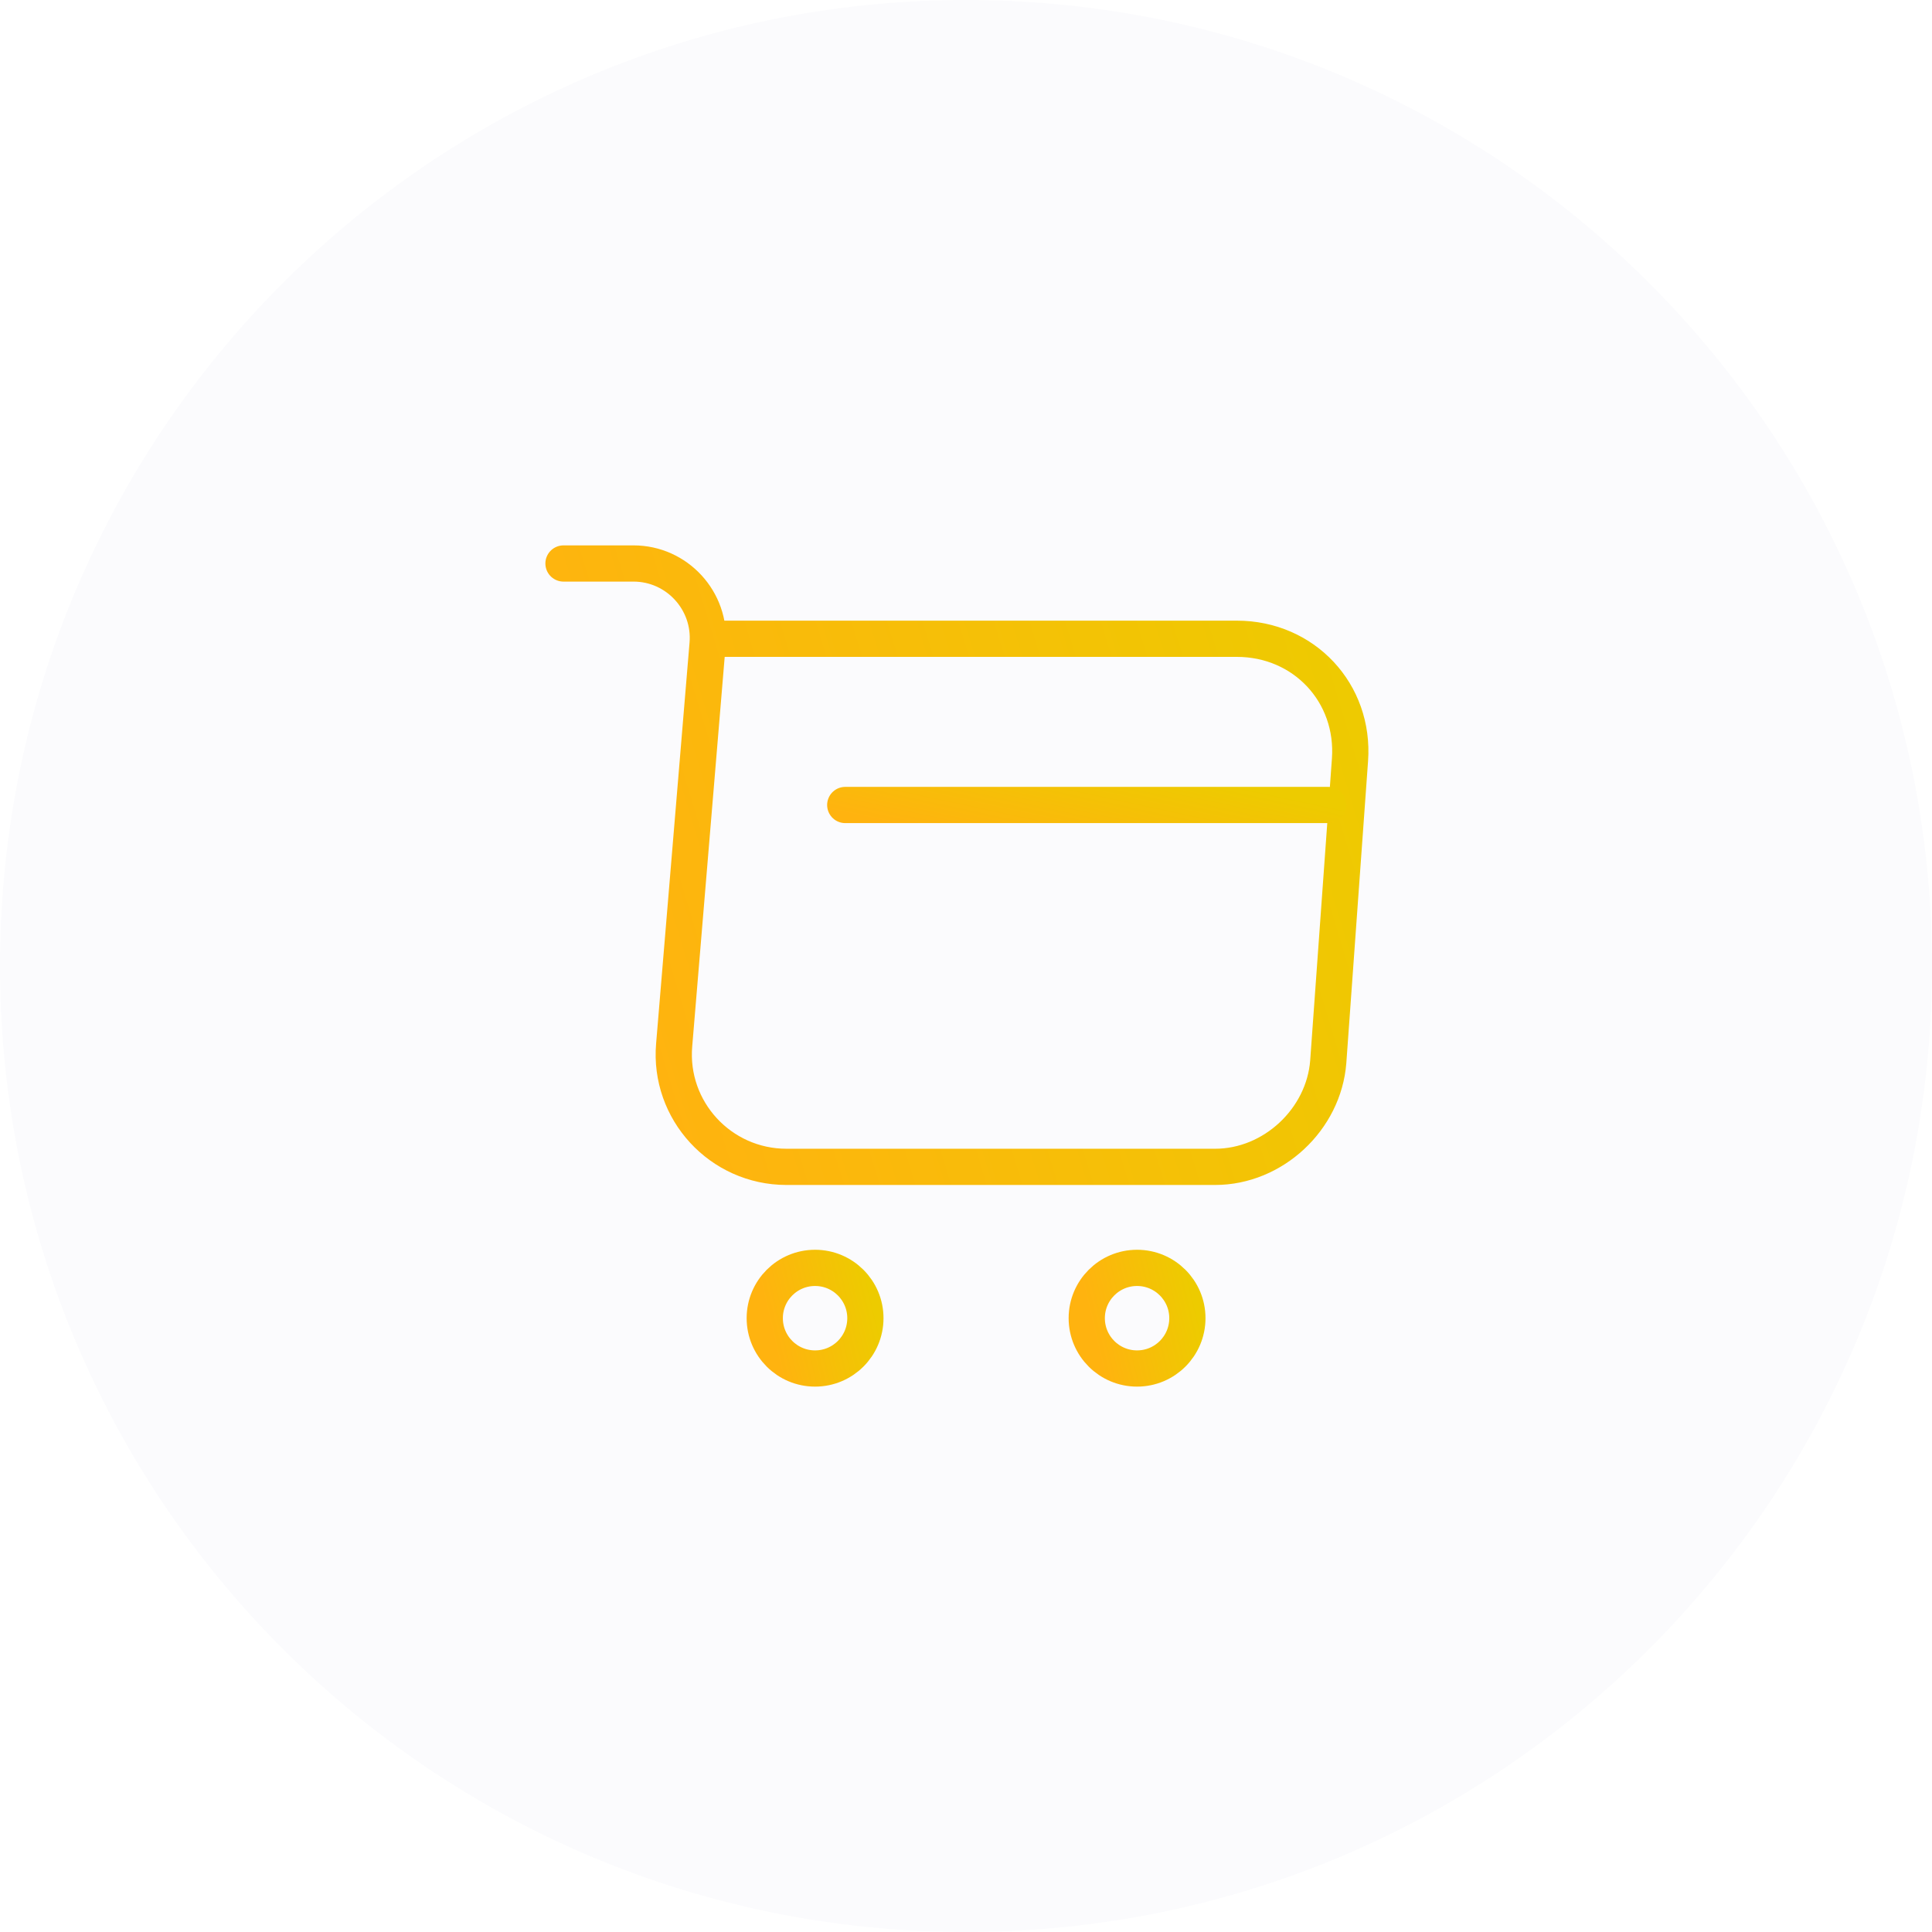
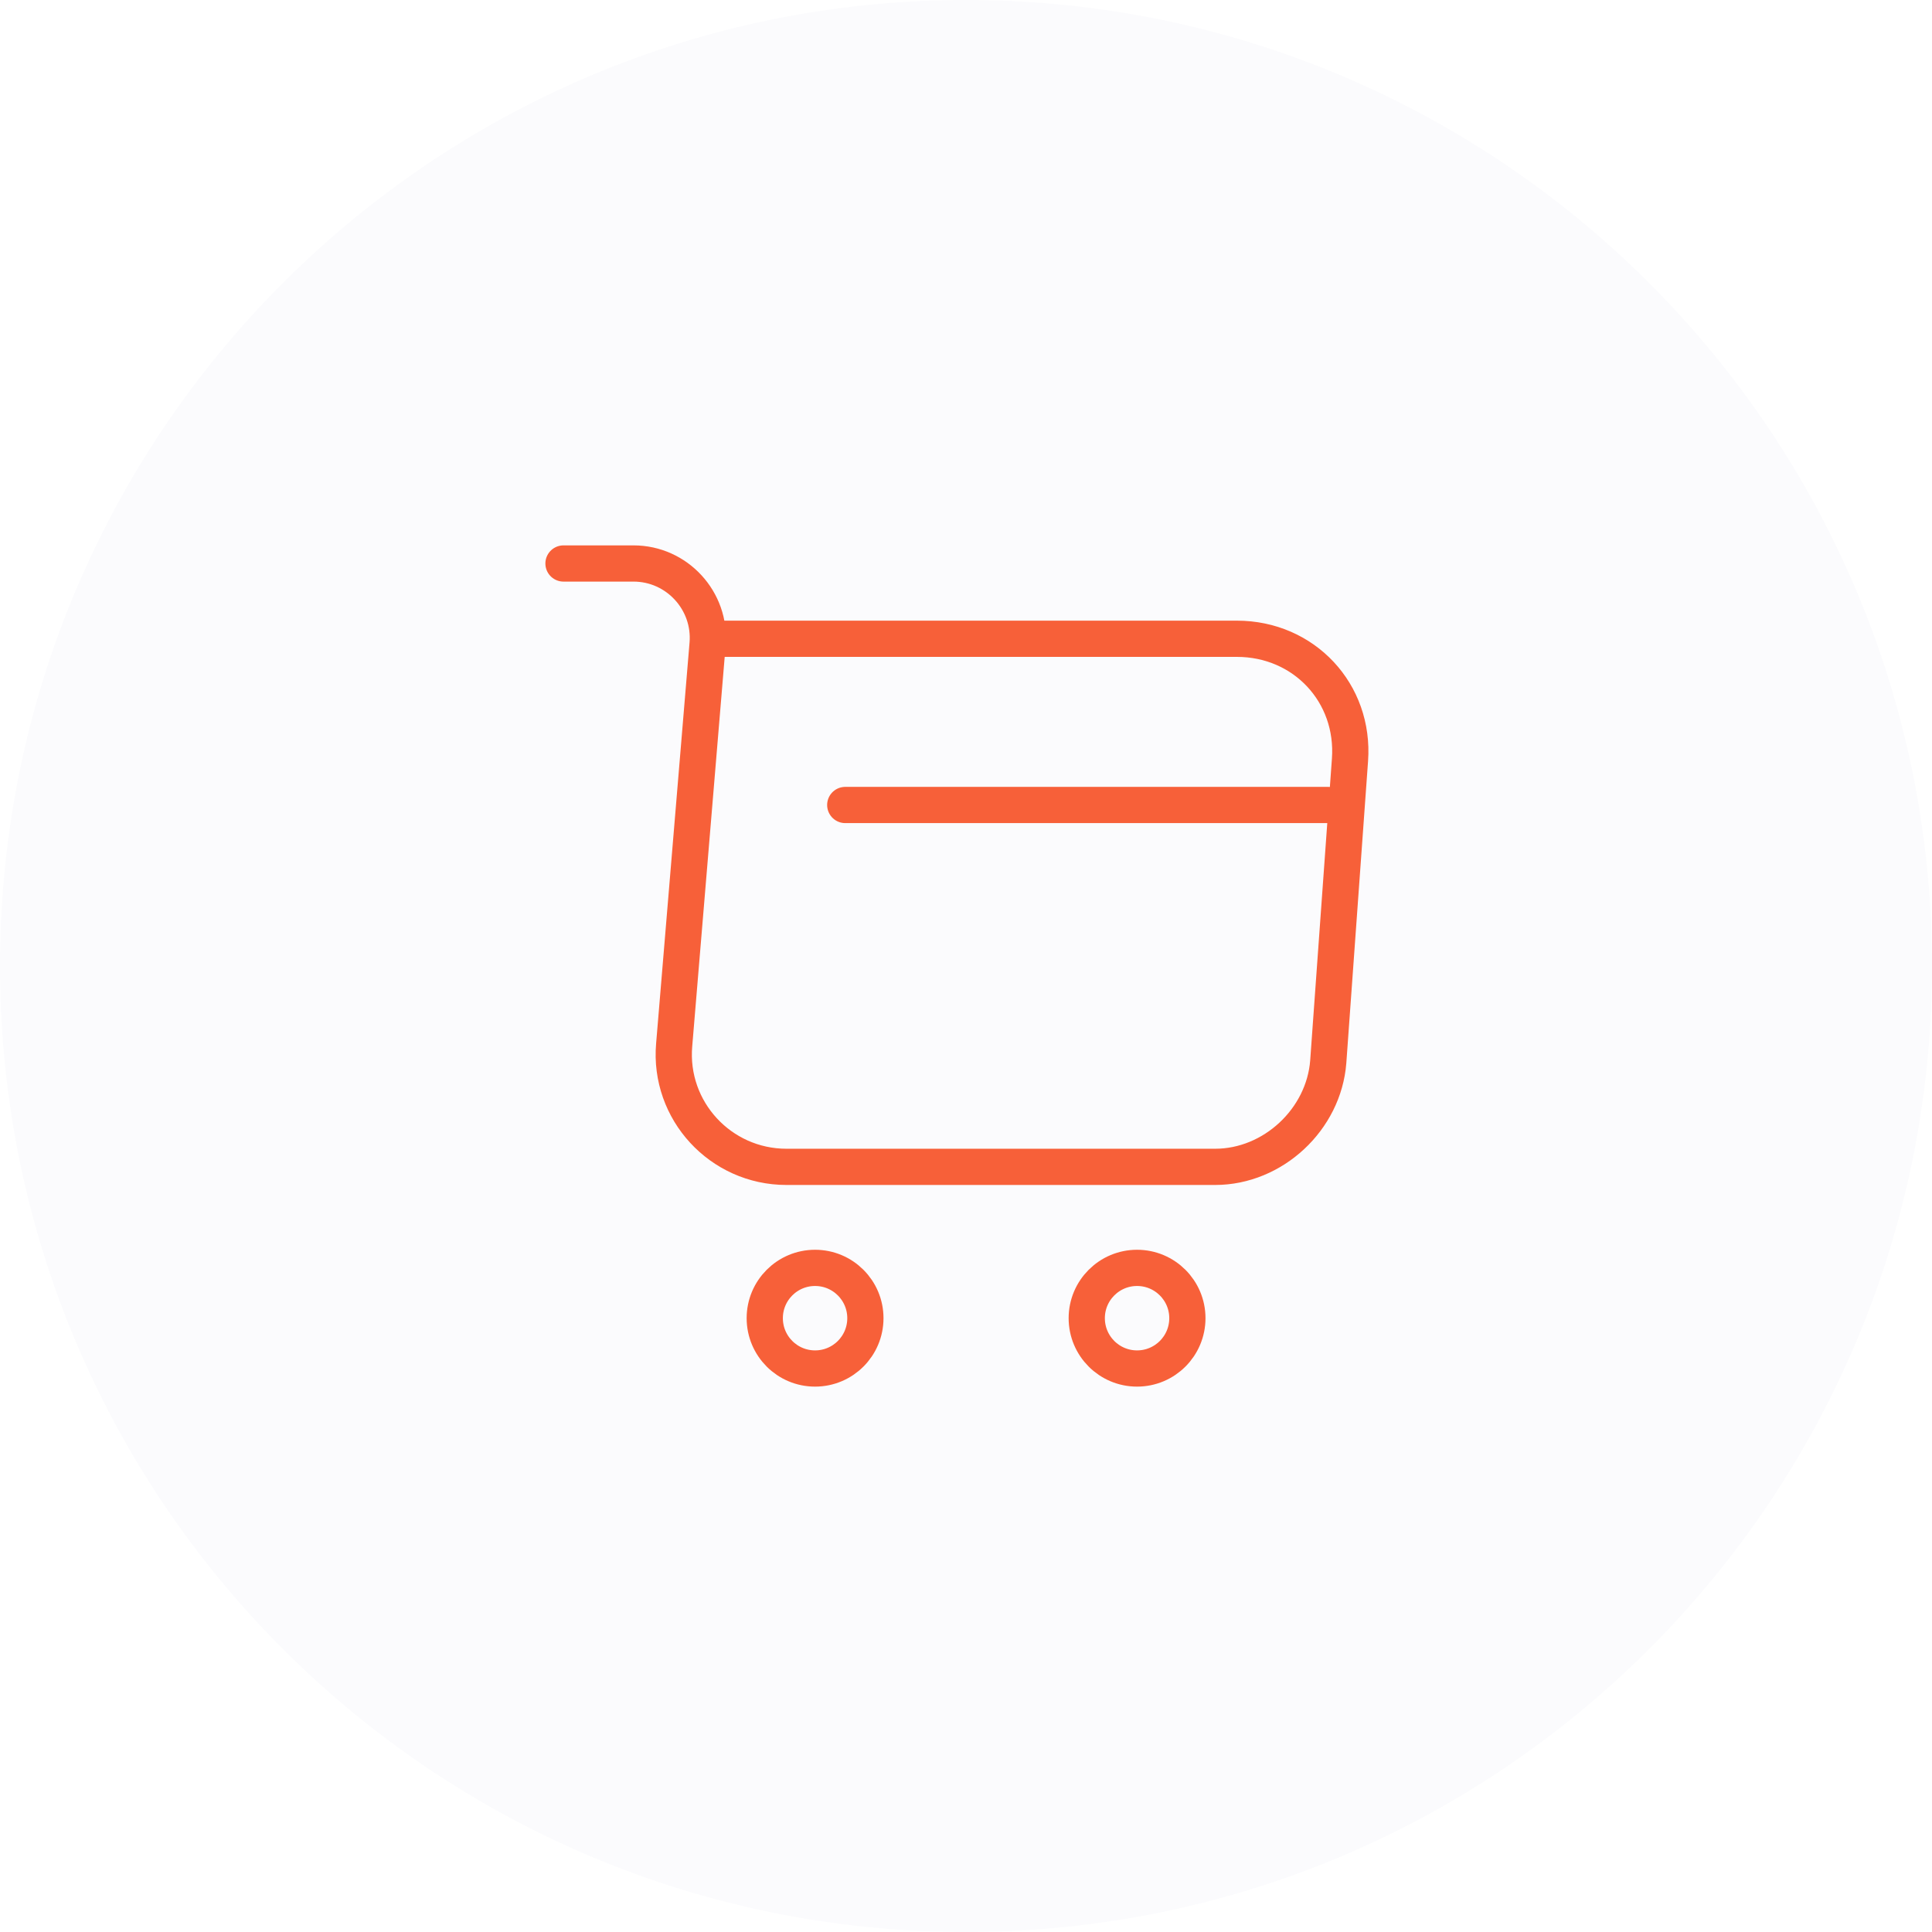
<svg xmlns="http://www.w3.org/2000/svg" width="80" height="80" viewBox="0 0 80 80" fill="none">
  <rect width="80" height="80" rx="40" fill="#FBFBFD" />
  <path d="M23.333 23.333H26.233C28.033 23.333 29.45 24.883 29.3 26.667L27.916 43.267C27.683 45.983 29.833 48.317 32.566 48.317H50.316C52.716 48.317 54.816 46.35 55 43.967L55.9 31.467C56.1 28.7 54 26.45 51.216 26.45H29.7" stroke="url(#paint0_linear_4396_61575)" stroke-width="1.5" stroke-miterlimit="10" stroke-linecap="round" stroke-linejoin="round" />
  <path d="M47.083 56.667C48.234 56.667 49.167 55.734 49.167 54.583C49.167 53.433 48.234 52.5 47.083 52.5C45.933 52.5 45 53.433 45 54.583C45 55.734 45.933 56.667 47.083 56.667Z" stroke="url(#paint1_linear_4396_61575)" stroke-width="1.5" stroke-miterlimit="10" stroke-linecap="round" stroke-linejoin="round" />
  <path d="M33.75 56.667C34.901 56.667 35.834 55.734 35.834 54.583C35.834 53.433 34.901 52.5 33.75 52.5C32.6 52.5 31.667 53.433 31.667 54.583C31.667 55.734 32.6 56.667 33.75 56.667Z" stroke="url(#paint2_linear_4396_61575)" stroke-width="1.5" stroke-miterlimit="10" stroke-linecap="round" stroke-linejoin="round" />
  <path d="M35 33.333H55" stroke="url(#paint3_linear_4396_61575)" stroke-width="1.5" stroke-miterlimit="10" stroke-linecap="round" stroke-linejoin="round" />
  <defs>
    <linearGradient id="paint0_linear_4396_61575" x1="23.333" y1="45.914" x2="59.453" y2="34.949" gradientUnits="userSpaceOnUse">
-       <stop offset="0.102" stop-color="#FFB30F" />
-       <stop offset="1" stop-color="#EDCB00" />
+       <stop offset="0.102" stop-color="#F76039" />
+       <stop offset="1" stop-color="#F76039" />
    </linearGradient>
    <linearGradient id="paint1_linear_4396_61575" x1="45" y1="56.266" x2="49.786" y2="55.152" gradientUnits="userSpaceOnUse">
-       <stop offset="0.102" stop-color="#FFB30F" />
-       <stop offset="1" stop-color="#EDCB00" />
+       <stop offset="0.102" stop-color="#F76039" />
+       <stop offset="1" stop-color="#F76039" />
    </linearGradient>
    <linearGradient id="paint2_linear_4396_61575" x1="31.667" y1="56.266" x2="36.453" y2="55.152" gradientUnits="userSpaceOnUse">
-       <stop offset="0.102" stop-color="#FFB30F" />
-       <stop offset="1" stop-color="#EDCB00" />
+       <stop offset="0.102" stop-color="#F76039" />
+       <stop offset="1" stop-color="#F76039" />
    </linearGradient>
    <linearGradient id="paint3_linear_4396_61575" x1="35" y1="34.237" x2="36.068" y2="29.265" gradientUnits="userSpaceOnUse">
-       <stop offset="0.102" stop-color="#FFB30F" />
-       <stop offset="1" stop-color="#EDCB00" />
+       <stop offset="0.102" stop-color="#F76039" />
+       <stop offset="1" stop-color="#F76039" />
    </linearGradient>
  </defs>
</svg>
